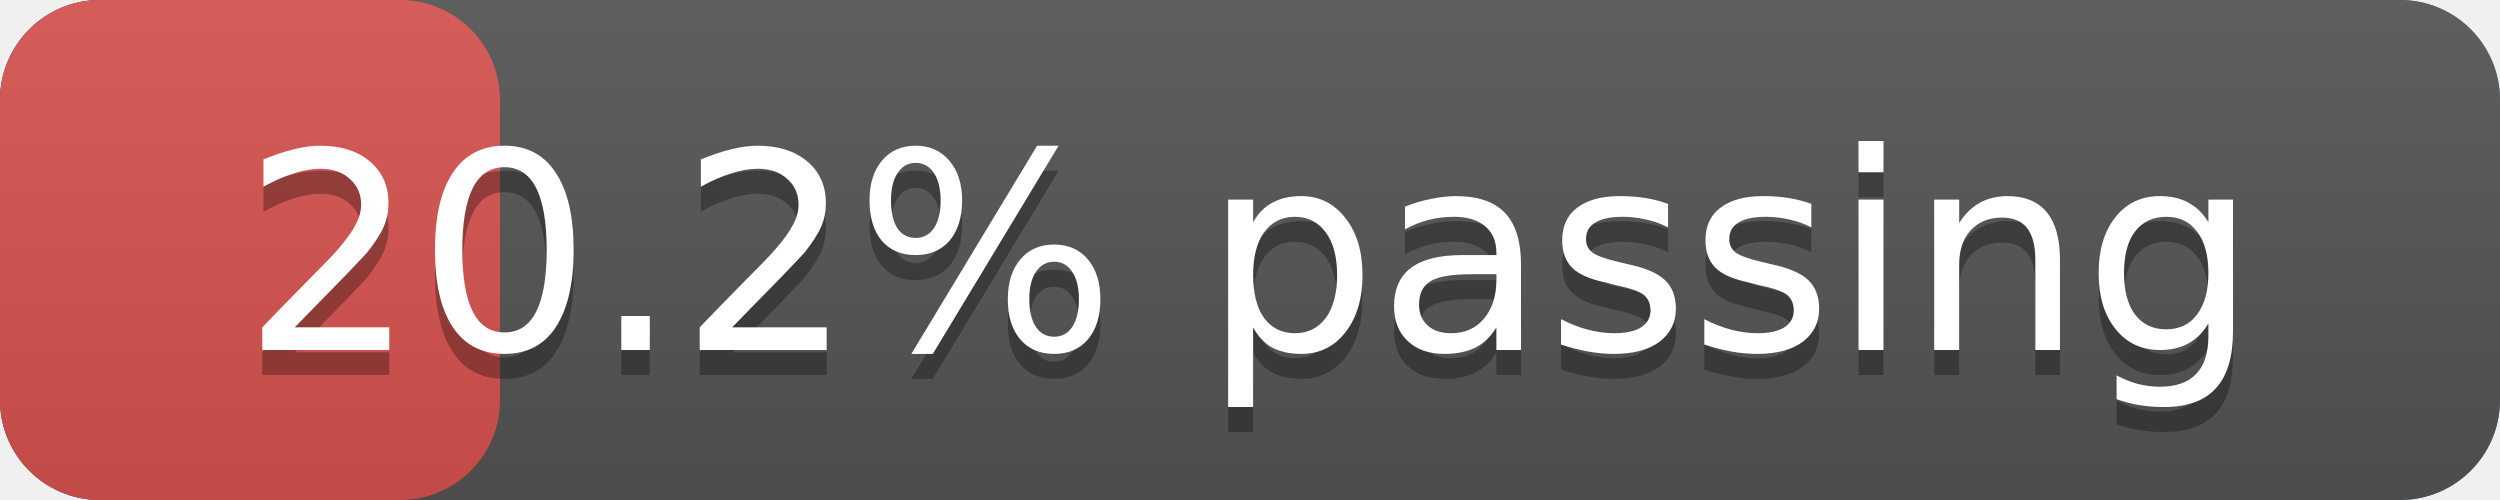
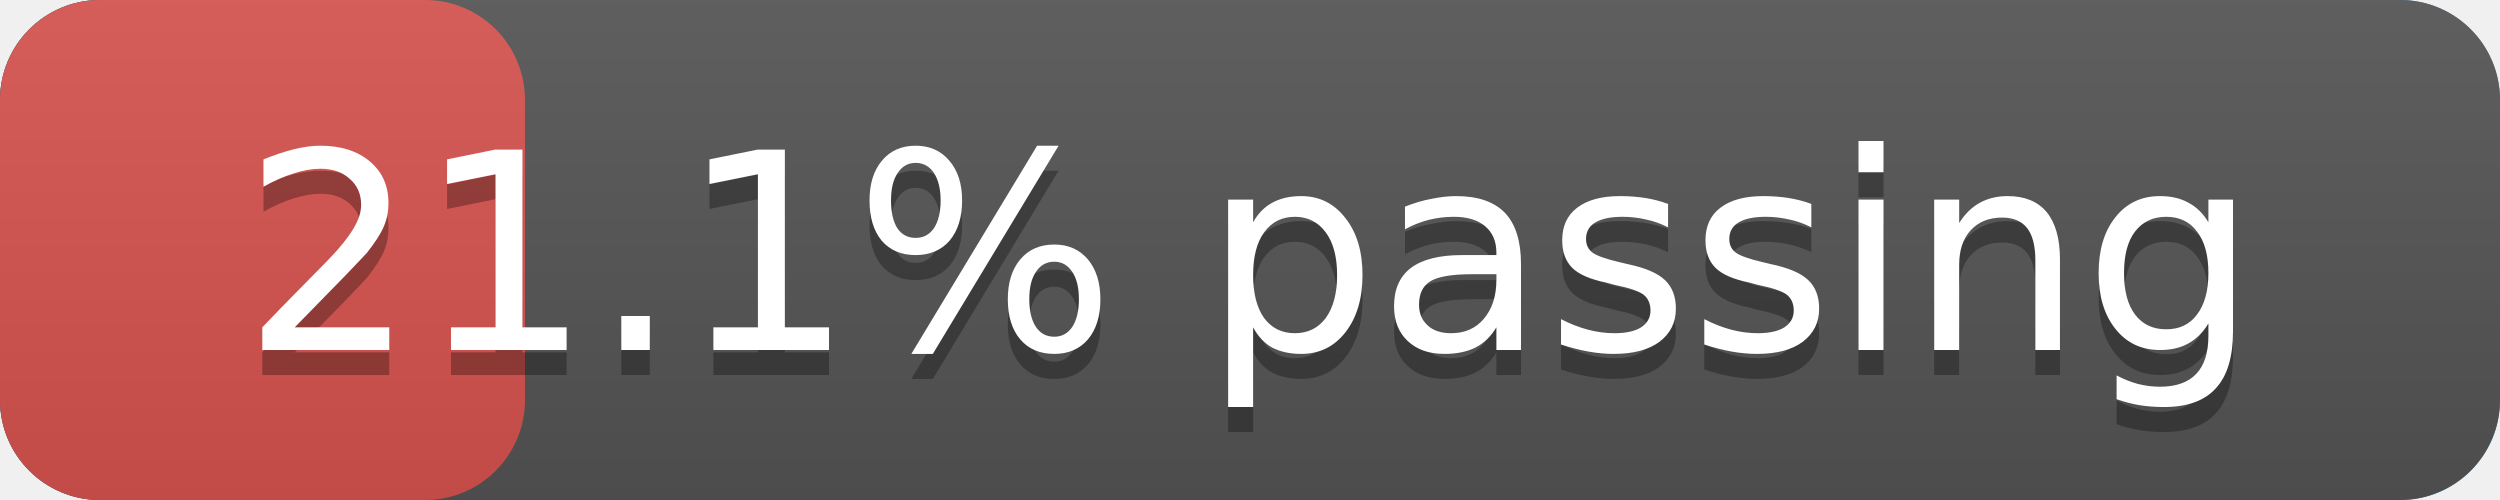
<svg xmlns="http://www.w3.org/2000/svg" width="100" height="20" version="1.1" preserveAspectRatio="xMidYMid">
  <linearGradient id="a" x2="0" y2="100%">
    <stop offset="0" stop-color="#bbb" stop-opacity=".1" />
    <stop offset="1" stop-opacity=".1" />
  </linearGradient>
  <rect rx="4" x="0" width="100" height="20" fill="#428bca" />
  <rect rx="4" x="0" width="100" height="20" fill="#555" />
-   <rect rx="4" x="0" width="20" height="20" fill="#d9534f" />
+   <rect rx="4" x="0" width="21" height="20" fill="#d9534f" />
  <rect rx="4" width="100" height="20" fill="url(#a)" />
  <g fill="#fff" text-anchor="middle" font-family="DejaVu Sans,Verdana,Geneva,sans-serif" font-size="11">
    <text x="50.0" y="15" fill="#010101" fill-opacity=".3">
-       20.2% passing
+       21.1% passing
    </text>
    <text x="50.0" y="14">
-       20.2% passing
+       21.1% passing
    </text>
  </g>
</svg>
